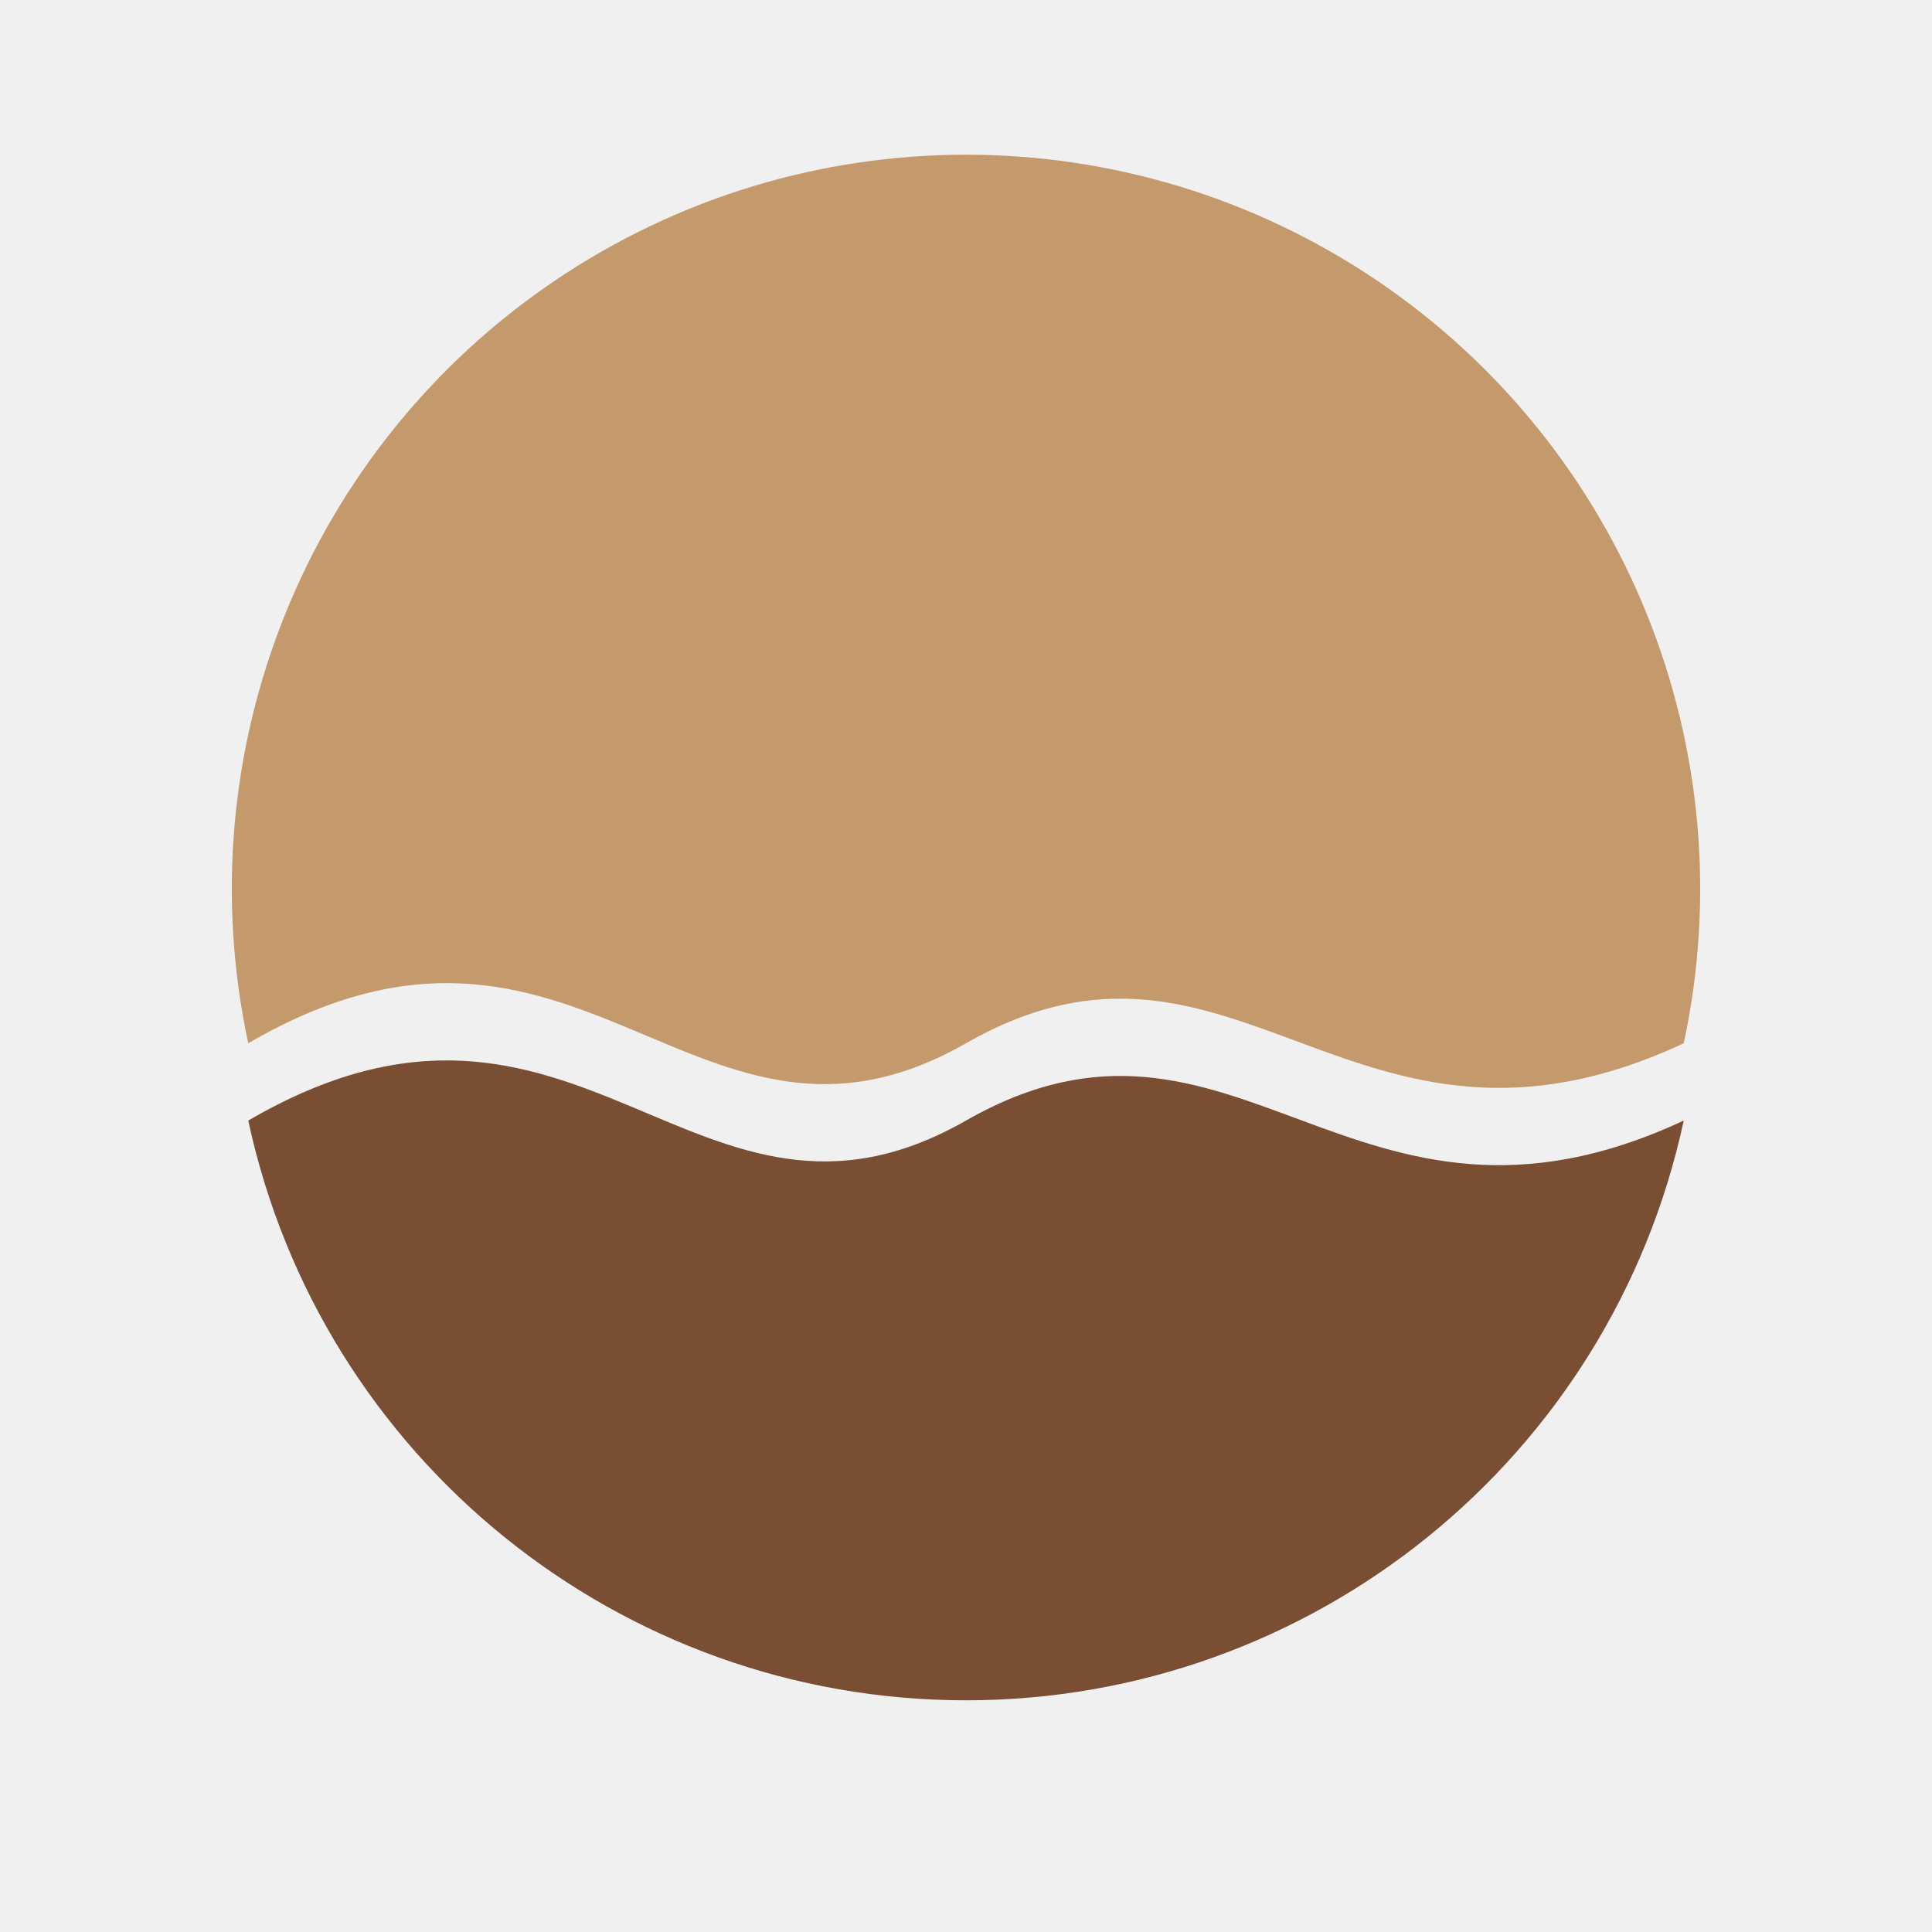
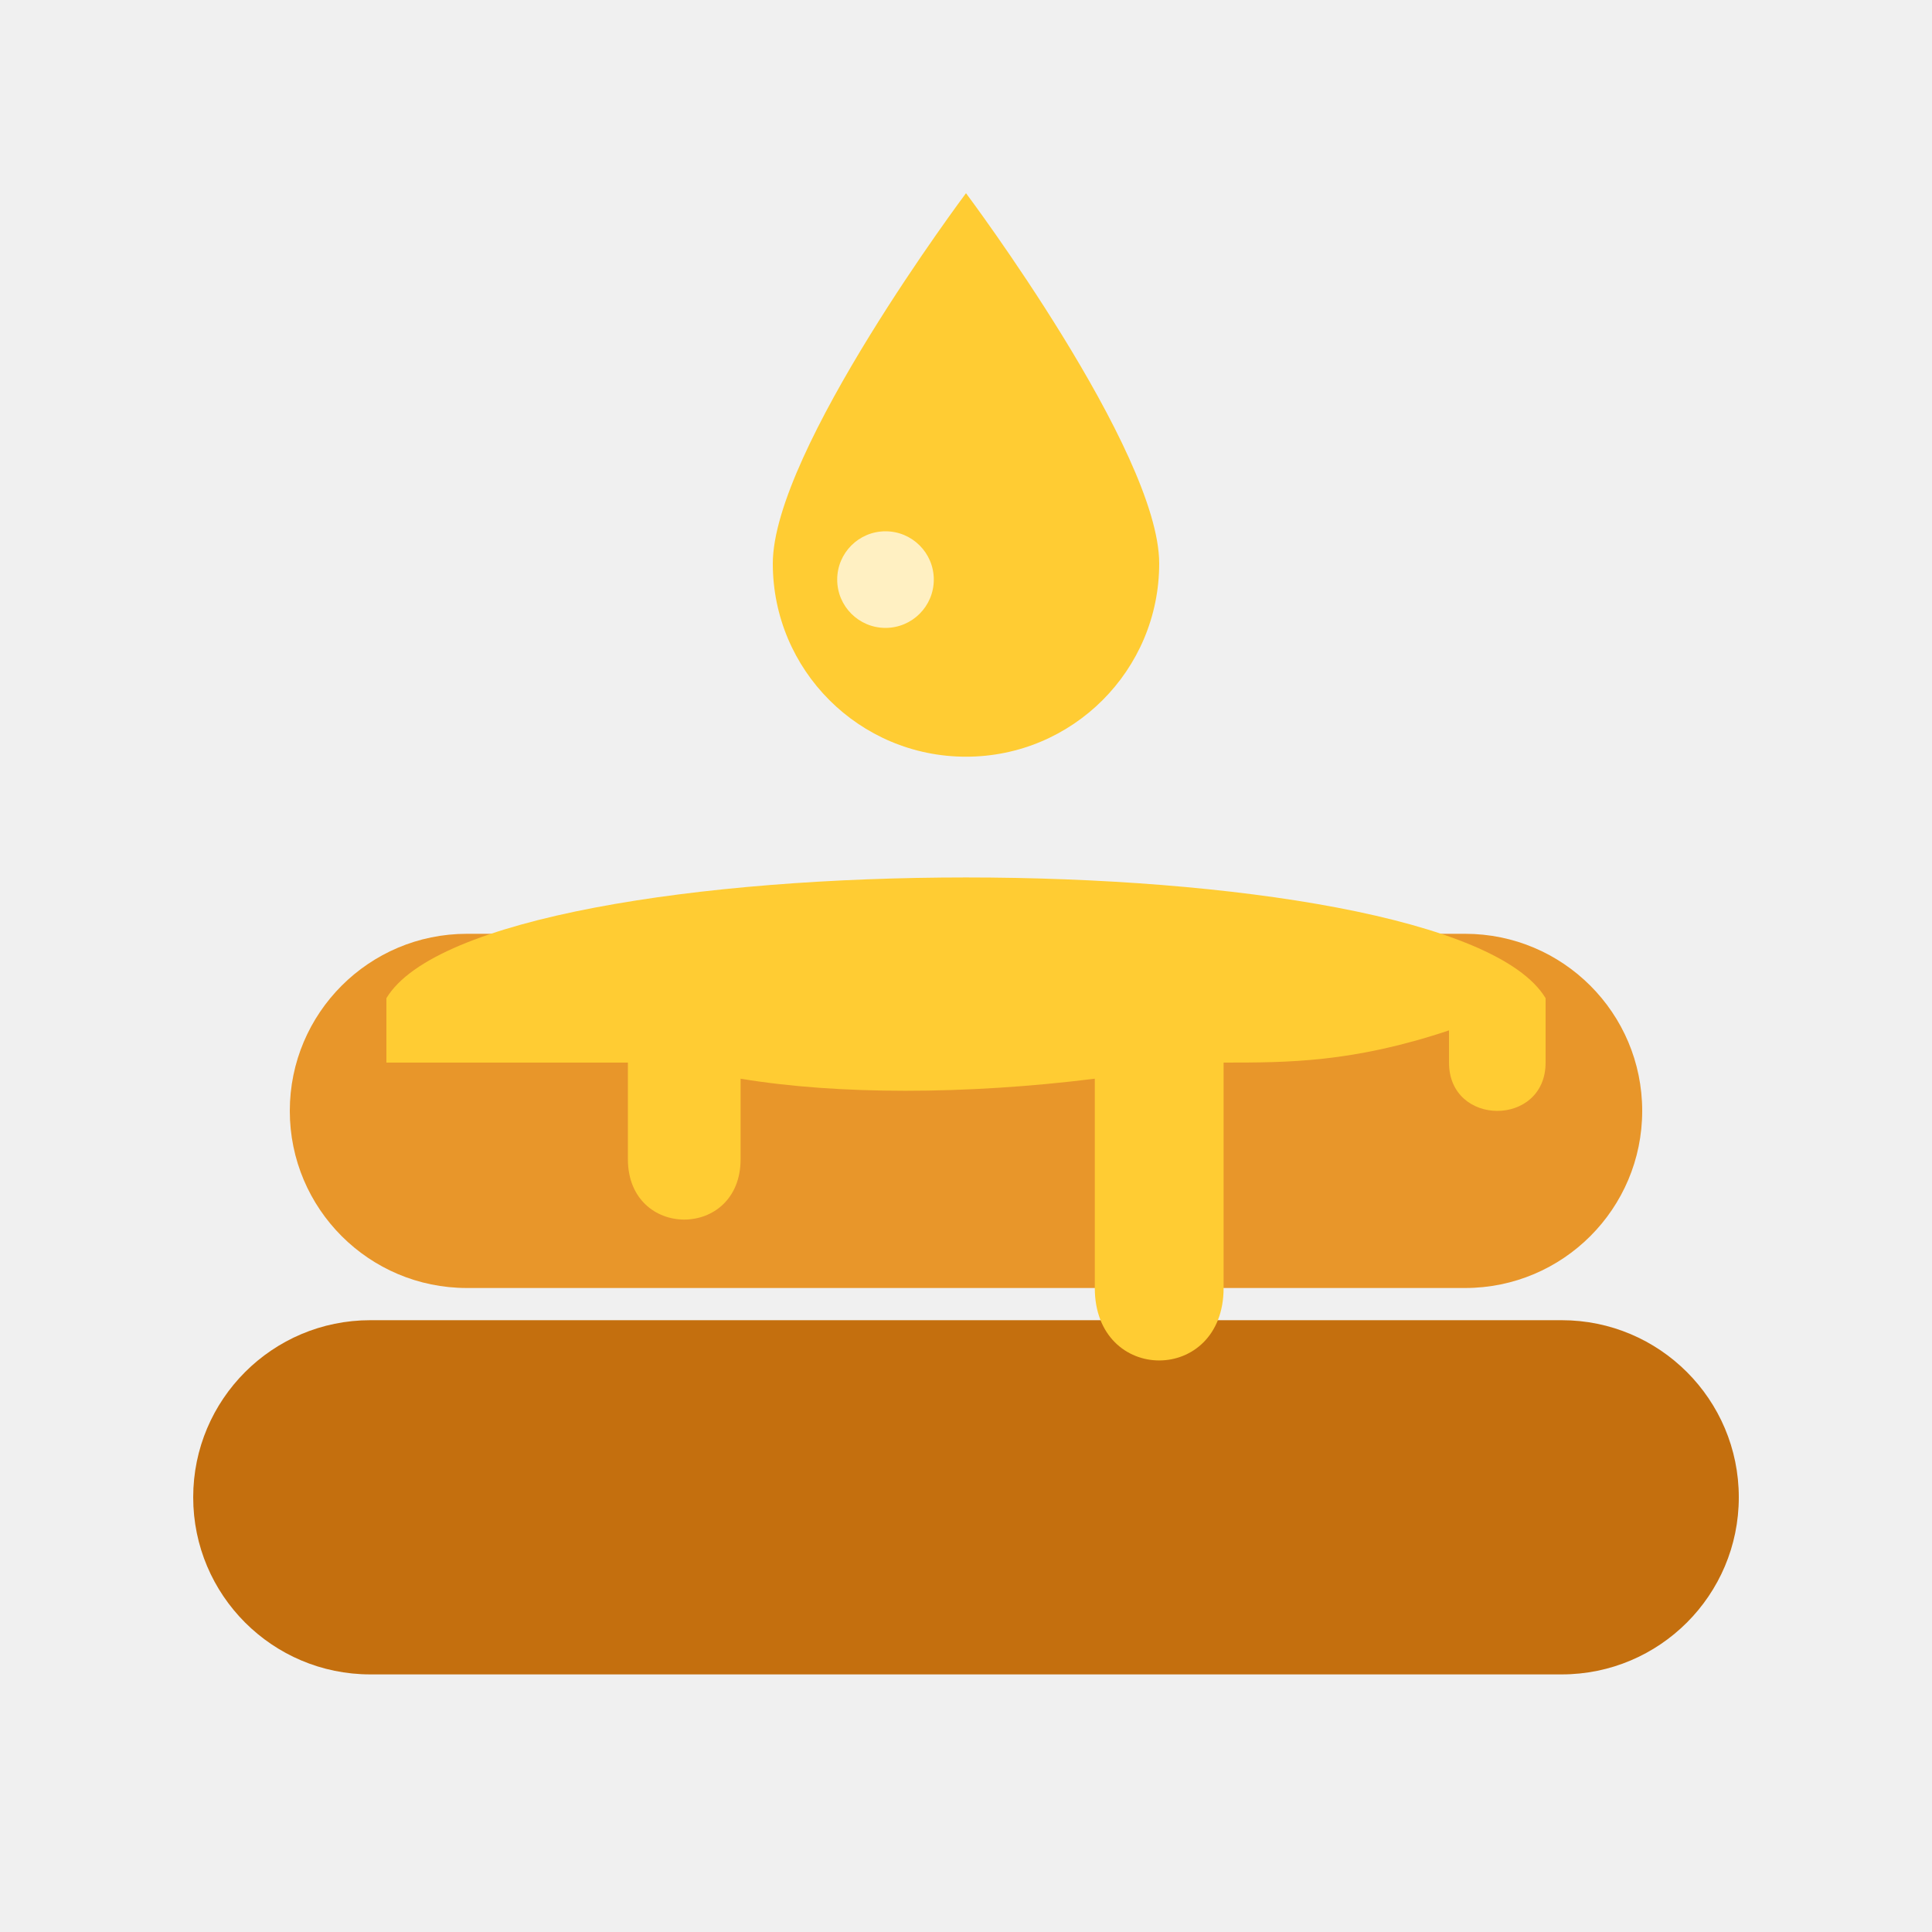
- <svg xmlns="http://www.w3.org/2000/svg" width="40" height="40" viewBox="0 0 100 100">
-   <path d="M12.85 58 A38 38 0 1 1 87.15 58 C70 66 64 50 50 58 C36 66 30 48 12.85 58 Z" fill="#C49A6C" transform="translate(0,-4)" />
-   <path d="M12.85 58 C30 48 36 66 50 58 C64 50 70 66 87.15 58 A38 38 0 0 1 12.85 58 Z" fill="#7A4E33" />
+ <svg xmlns="http://www.w3.org/2000/svg" width="40" height="40" viewBox="0 0 120 120" role="img" aria-label="Mielia logo">
+   <rect x="12" y="82" width="96" height="22" rx="11" fill="#c46f0e" />
+   <rect x="18" y="58" width="84" height="22" rx="11" fill="#e8962a" />
+   <path transform="translate(0,6)" d="M24 56 C 30 46, 90 46, 96 56 L 96 60 C 96 64, 90 64, 90 60 L 90 58 C 84 60, 80 60, 76 60 L 76 74 C 76 80, 68 80, 68 74 L 68 61 C 60 62, 52 62, 46 61 L 46 66 C 46 71, 39 71, 39 66 L 39 60 C 32 60, 28 60, 24 60 Z" fill="#ffcc33" />
+   <path d="M60 12 C 60 12, 72 28, 72 35 A 12 12 0 0 1 48 35 C 48 28, 60 12, 60 12 Z" fill="#ffcc33" />
+   <circle cx="55" cy="36" r="3" fill="#ffffff" fill-opacity="0.7" />
</svg>
